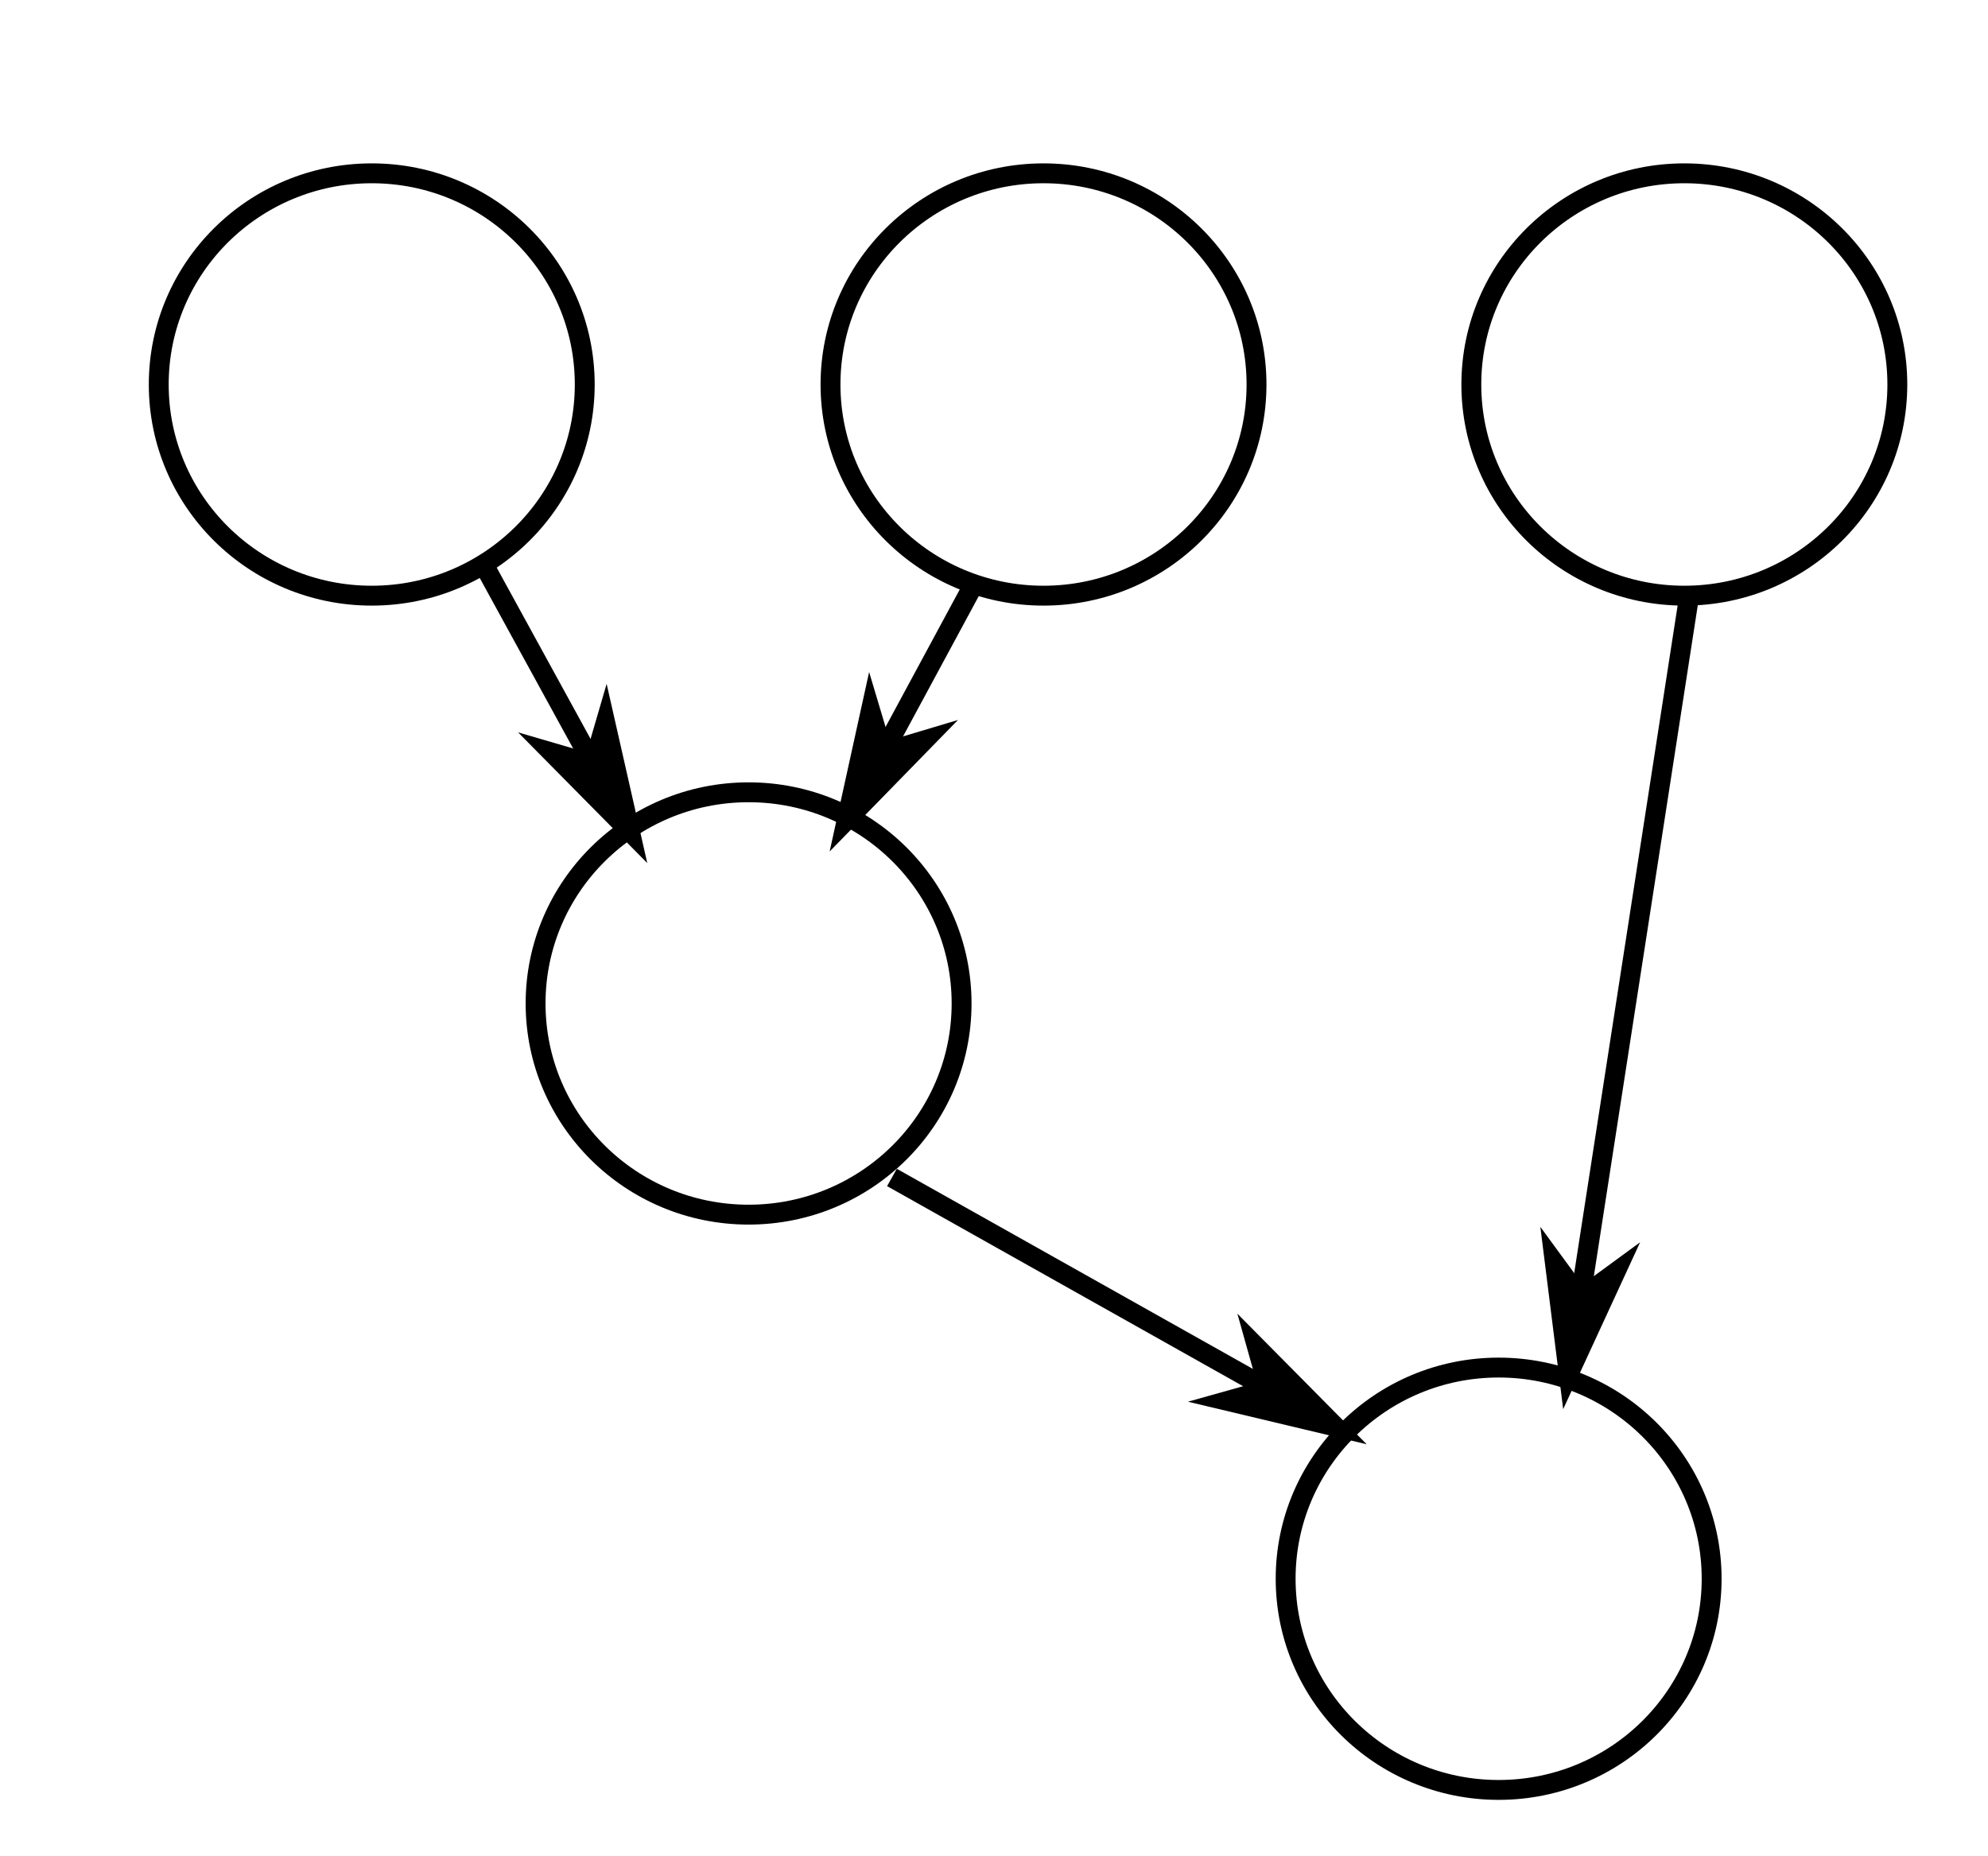
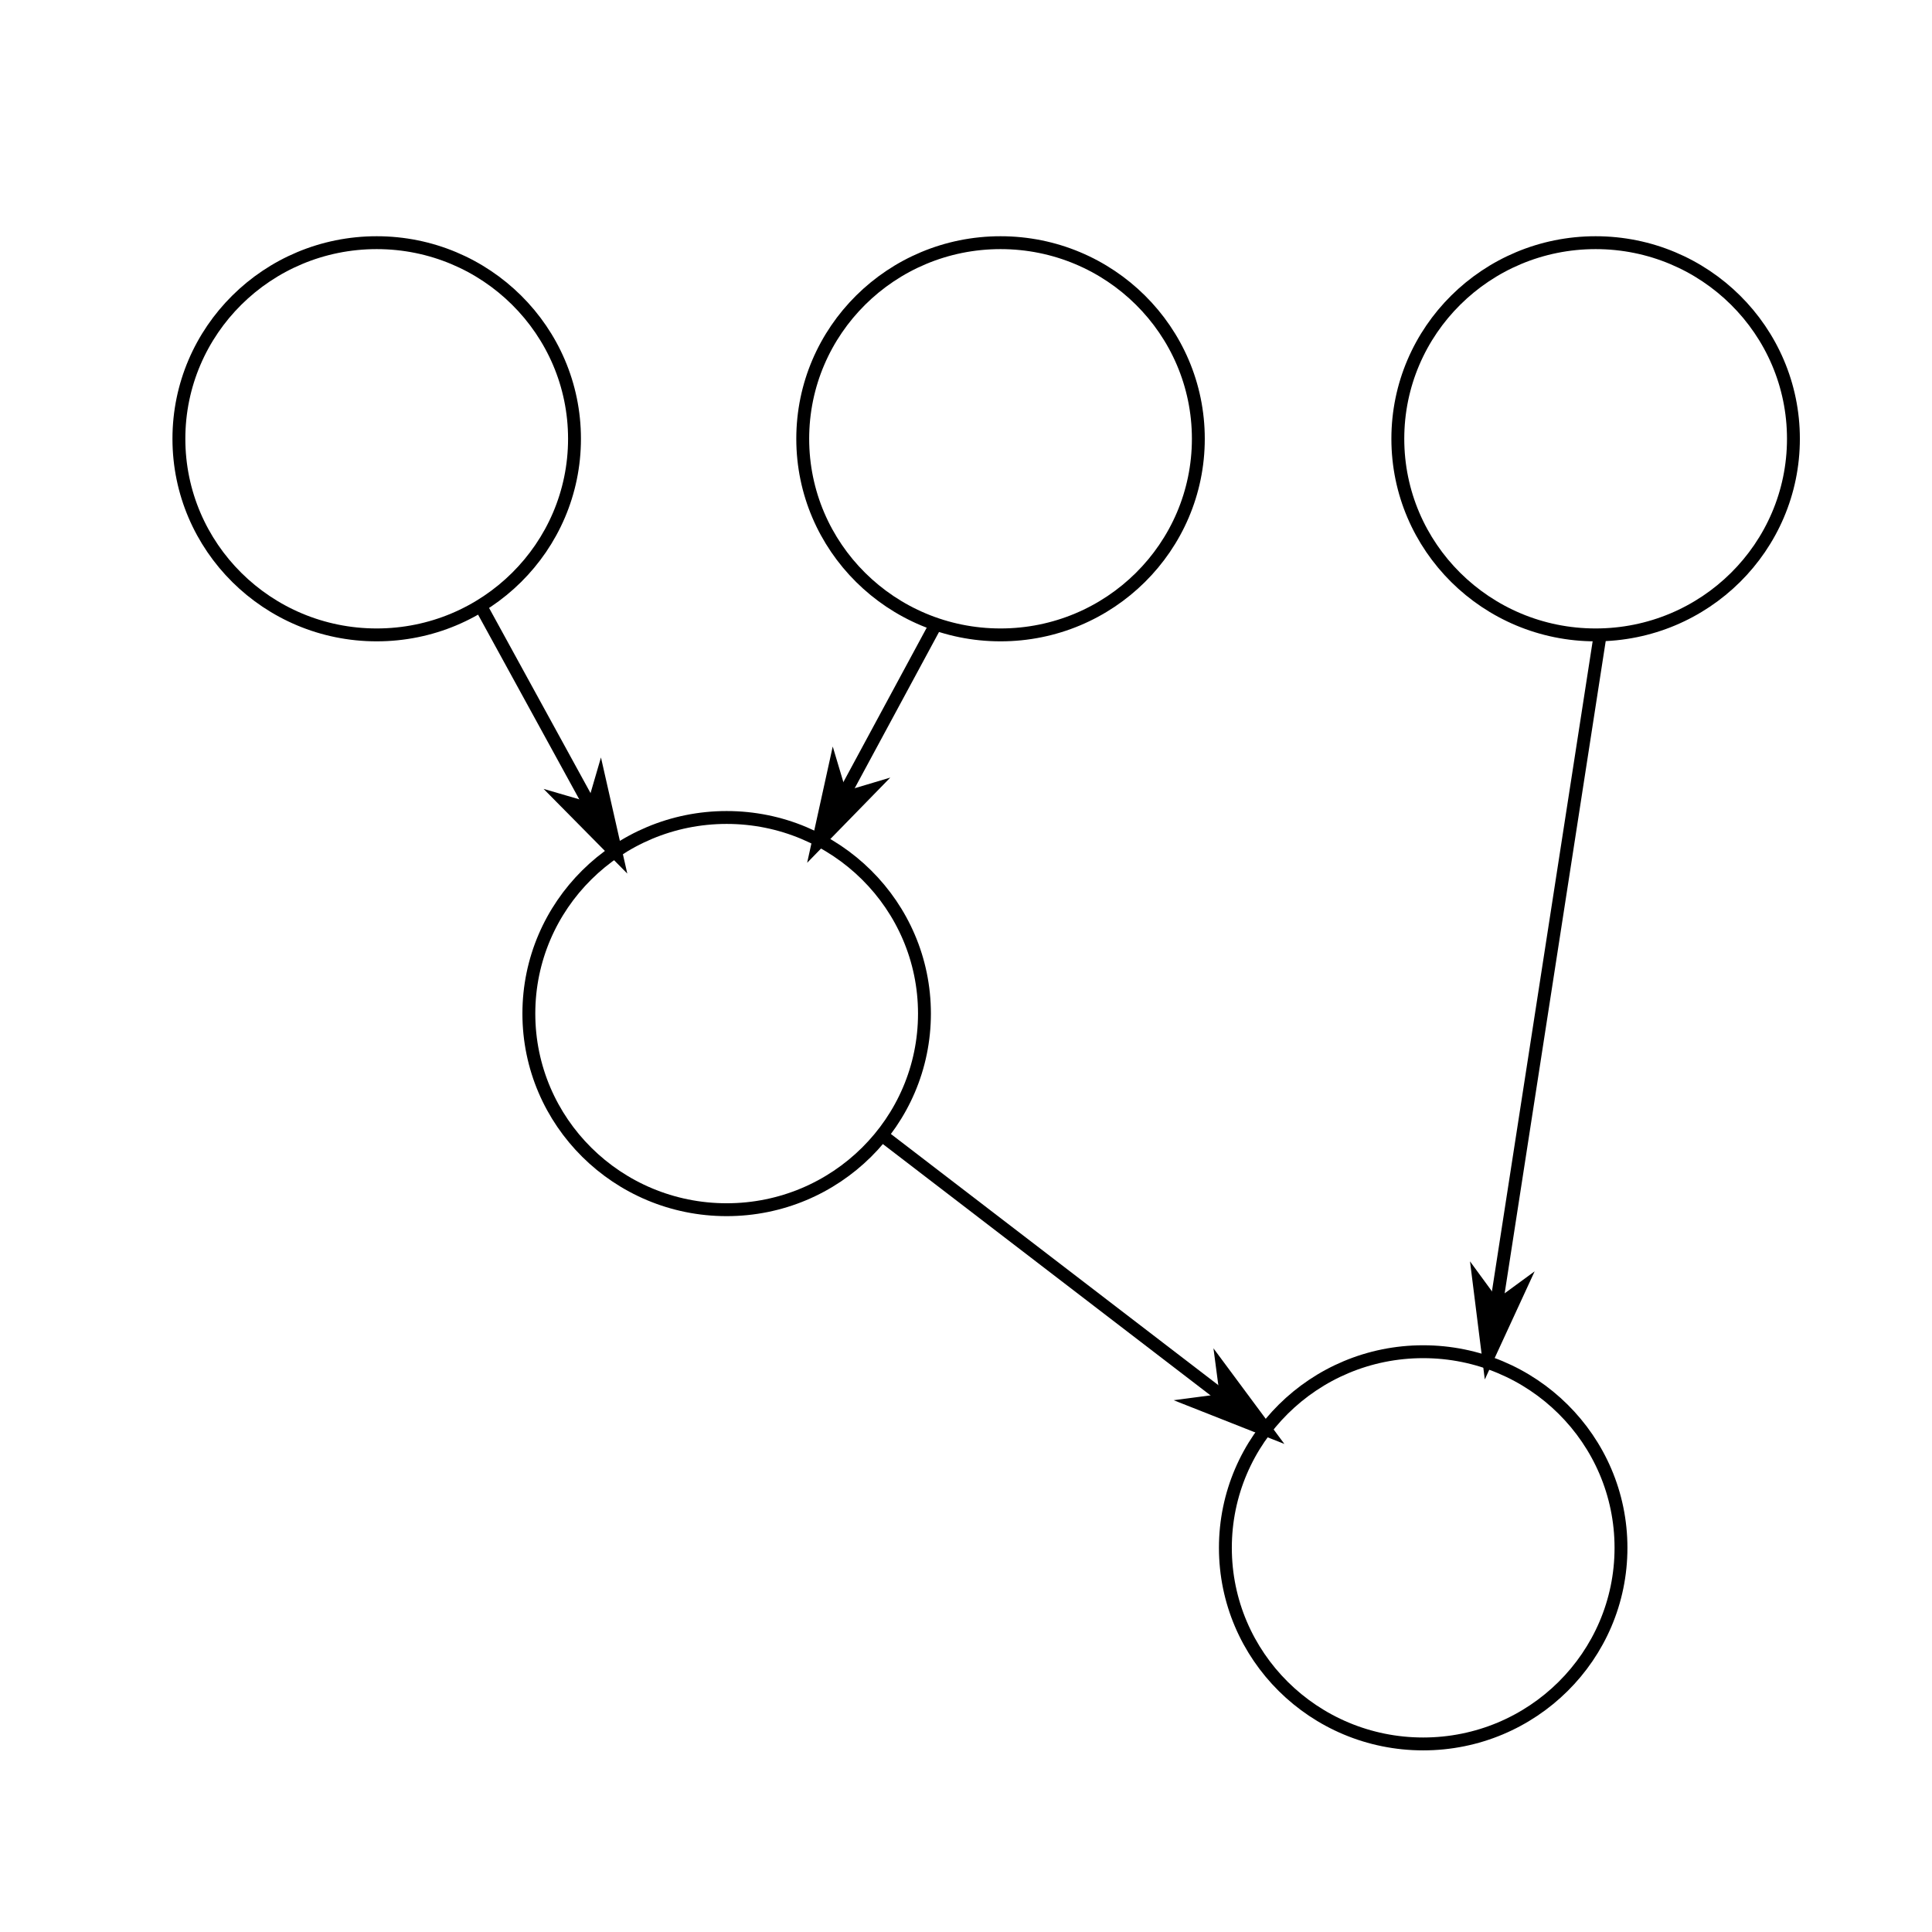
- <svg xmlns="http://www.w3.org/2000/svg" width="300" height="280" id="svg2" version="1.1">
+ <svg xmlns="http://www.w3.org/2000/svg" width="150" height="150" id="svg2" version="1.1">
  <defs id="defs4">
    <marker orient="auto" refY="0" refX="0" id="Arrow1Mend" style="overflow:visible">
      <path id="path3903" d="M 0,0 5,-5 -12.5,0 5,5 0,0 z" style="fill-rule:evenodd;stroke:#000000;stroke-width:1pt" transform="matrix(-0.4,0,0,-0.4,-4,0)" />
    </marker>
    <marker orient="auto" refY="0" refX="0" id="Arrow1Mend-2" style="overflow:visible">
      <path id="path3903-6" d="M 0,0 5,-5 -12.5,0 5,5 0,0 z" style="fill-rule:evenodd;stroke:#000000;stroke-width:1pt" transform="matrix(-0.4,0,0,-0.4,-4,0)" />
    </marker>
    <marker orient="auto" refY="0" refX="0" id="Arrow1Mend-7" style="overflow:visible">
      <path id="path3903-4" d="M 0,0 5,-5 -12.5,0 5,5 0,0 z" style="fill-rule:evenodd;stroke:#000000;stroke-width:1pt" transform="matrix(-0.4,0,0,-0.4,-4,0)" />
    </marker>
    <marker orient="auto" refY="0" refX="0" id="Arrow1Mend-1" style="overflow:visible">
      <path id="path3903-0" d="M 0,0 5,-5 -12.5,0 5,5 0,0 z" style="fill-rule:evenodd;stroke:#000000;stroke-width:1pt" transform="matrix(-0.4,0,0,-0.4,-4,0)" />
    </marker>
  </defs>
-   <g id="layer1" transform="translate(0,-772.3622)">
-     <flowRoot xml:space="preserve" id="flowRoot3753" style="font-size:16px;font-style:normal;font-weight:normal;line-height:125%;letter-spacing:0px;word-spacing:0px;fill:#000000;fill-opacity:1;stroke:none;font-family:Sans;-inkscape-font-specification:Sans" transform="translate(-20,752.3622)">
+   <g id="layer1" transform="translate(0,-902.3622)">
+     <flowRoot xml:space="preserve" id="flowRoot3753" style="font-size:16px;font-style:normal;font-weight:normal;line-height:125%;letter-spacing:0px;word-spacing:0px;fill:#000000;fill-opacity:1;stroke:none;font-family:Sans;-inkscape-font-specification:Sans" transform="matrix(0.4777804,0,0,0.4777804,-7.111261,899.1521)">
      <flowRegion id="flowRegion3755">
        <rect id="rect3757" width="41.758" height="39.011" x="60.989" y="54.945" />
      </flowRegion>
      <flowPara id="flowPara3759" style="font-size:32px;font-weight:normal;-inkscape-font-specification:Sans">x</flowPara>
    </flowRoot>
-     <flowRoot xml:space="preserve" id="flowRoot3761" style="font-size:16px;font-style:normal;font-weight:normal;line-height:125%;letter-spacing:0px;word-spacing:0px;fill:#000000;fill-opacity:1;stroke:none;font-family:Sans;-inkscape-font-specification:Sans" transform="translate(-24.94505,746.3182)">
+     <flowRoot xml:space="preserve" id="flowRoot3761" style="font-size:16px;font-style:normal;font-weight:normal;line-height:125%;letter-spacing:0px;word-spacing:0px;fill:#000000;fill-opacity:1;stroke:none;font-family:Sans;-inkscape-font-specification:Sans" transform="matrix(0.4777804,0,0,0.4777804,-9.473911,896.2644)">
      <flowRegion id="flowRegion3763">
        <rect id="rect3765" width="21.978" height="23.077" x="86.264" y="81.868" />
      </flowRegion>
      <flowPara id="flowPara3767">1</flowPara>
    </flowRoot>
-     <flowRoot transform="translate(80,752.3622)" xml:space="preserve" id="flowRoot3753-8" style="font-size:16px;font-style:normal;font-weight:normal;line-height:125%;letter-spacing:0px;word-spacing:0px;fill:#000000;fill-opacity:1;stroke:none;font-family:Sans;-inkscape-font-specification:Sans">
+     <flowRoot transform="matrix(0.4777804,0,0,0.4777804,40.66678,899.1521)" xml:space="preserve" id="flowRoot3753-8" style="font-size:16px;font-style:normal;font-weight:normal;line-height:125%;letter-spacing:0px;word-spacing:0px;fill:#000000;fill-opacity:1;stroke:none;font-family:Sans;-inkscape-font-specification:Sans">
      <flowRegion id="flowRegion3755-7">
        <rect id="rect3757-1" width="41.758" height="39.011" x="60.989" y="54.945" />
      </flowRegion>
      <flowPara id="flowPara3759-1" style="font-size:32px;font-weight:normal;-inkscape-font-specification:Sans">x</flowPara>
    </flowRoot>
-     <flowRoot xml:space="preserve" id="flowRoot3761-0" style="font-size:16px;font-style:normal;font-weight:normal;line-height:125%;letter-spacing:0px;word-spacing:0px;fill:#000000;fill-opacity:1;stroke:none;font-family:Sans;-inkscape-font-specification:Sans" transform="translate(75.05495,746.3182)">
+     <flowRoot xml:space="preserve" id="flowRoot3761-0" style="font-size:16px;font-style:normal;font-weight:normal;line-height:125%;letter-spacing:0px;word-spacing:0px;fill:#000000;fill-opacity:1;stroke:none;font-family:Sans;-inkscape-font-specification:Sans" transform="matrix(0.4777804,0,0,0.4777804,38.30413,896.2644)">
      <flowRegion id="flowRegion3763-9">
        <rect id="rect3765-3" width="21.978" height="23.077" x="86.264" y="81.868" />
      </flowRegion>
      <flowPara id="flowPara3767-6">2</flowPara>
    </flowRoot>
-     <flowRoot transform="translate(180,752.3622)" xml:space="preserve" id="flowRoot3753-8-7" style="font-size:16px;font-style:normal;font-weight:normal;line-height:125%;letter-spacing:0px;word-spacing:0px;fill:#000000;fill-opacity:1;stroke:none;font-family:Sans;-inkscape-font-specification:Sans">
+     <flowRoot transform="matrix(0.4777804,0,0,0.4777804,88.44482,899.1521)" xml:space="preserve" id="flowRoot3753-8-7" style="font-size:16px;font-style:normal;font-weight:normal;line-height:125%;letter-spacing:0px;word-spacing:0px;fill:#000000;fill-opacity:1;stroke:none;font-family:Sans;-inkscape-font-specification:Sans">
      <flowRegion id="flowRegion3755-7-1">
        <rect id="rect3757-1-5" width="41.758" height="39.011" x="60.989" y="54.945" />
      </flowRegion>
      <flowPara id="flowPara3759-1-3" style="font-size:32px;font-weight:normal;-inkscape-font-specification:Sans">x</flowPara>
    </flowRoot>
-     <flowRoot xml:space="preserve" id="flowRoot3761-0-5" style="font-size:16px;font-style:normal;font-weight:normal;line-height:125%;letter-spacing:0px;word-spacing:0px;fill:#000000;fill-opacity:1;stroke:none;font-family:Sans;-inkscape-font-specification:Sans" transform="translate(175.0549,746.3182)">
+     <flowRoot xml:space="preserve" id="flowRoot3761-0-5" style="font-size:16px;font-style:normal;font-weight:normal;line-height:125%;letter-spacing:0px;word-spacing:0px;fill:#000000;fill-opacity:1;stroke:none;font-family:Sans;-inkscape-font-specification:Sans" transform="matrix(0.4777804,0,0,0.4777804,86.08217,896.2644)">
      <flowRegion id="flowRegion3763-9-5">
        <rect id="rect3765-3-8" width="21.978" height="23.077" x="86.264" y="81.868" />
      </flowRegion>
      <flowPara id="flowPara3767-6-4">3</flowPara>
    </flowRoot>
-     <path style="color:#000000;fill:none;stroke:#000000;stroke-width:3;stroke-linecap:round;stroke-linejoin:round;stroke-miterlimit:4;stroke-opacity:1;stroke-dasharray:none;stroke-dashoffset:0;marker:none;visibility:visible;display:inline;overflow:visible;enable-background:accumulate" id="path3847" d="m 111.538,79.67 c 0,17.6 -14.391,31.868 -32.143,31.868 -17.752,0 -32.143,-14.268 -32.143,-31.868 0,-17.6 14.391,-31.868 32.143,-31.868 17.752,0 32.143,14.268 32.143,31.868 z" transform="translate(-23.2967,750.7138)" />
-     <path style="color:#000000;fill:none;stroke:#000000;stroke-width:3;stroke-linecap:round;stroke-linejoin:round;stroke-miterlimit:4;stroke-opacity:1;stroke-dasharray:none;stroke-dashoffset:0;marker:none;visibility:visible;display:inline;overflow:visible;enable-background:accumulate" id="path3847-5" d="m 111.538,79.67 c 0,17.6 -14.391,31.868 -32.143,31.868 -17.752,0 -32.143,-14.268 -32.143,-31.868 0,-17.6 14.391,-31.868 32.143,-31.868 17.752,0 32.143,14.268 32.143,31.868 z" transform="translate(78.07692,750.7138)" />
-     <path style="color:#000000;fill:none;stroke:#000000;stroke-width:3;stroke-linecap:round;stroke-linejoin:round;stroke-miterlimit:4;stroke-opacity:1;stroke-dasharray:none;stroke-dashoffset:0;marker:none;visibility:visible;display:inline;overflow:visible;enable-background:accumulate" id="path3847-53" d="m 111.538,79.67 c 0,17.6 -14.391,31.868 -32.143,31.868 -17.752,0 -32.143,-14.268 -32.143,-31.868 0,-17.6 14.391,-31.868 32.143,-31.868 17.752,0 32.143,14.268 32.143,31.868 z" transform="translate(174.7802,750.7138)" />
-     <path style="color:#000000;fill:none;stroke:#000000;stroke-width:3;stroke-linecap:round;stroke-linejoin:round;stroke-miterlimit:4;stroke-opacity:1;stroke-dasharray:none;stroke-dashoffset:0;marker:none;visibility:visible;display:inline;overflow:visible;enable-background:accumulate" id="path3847-2" d="m 111.538,79.67 c 0,17.6 -14.391,31.868 -32.143,31.868 -17.752,0 -32.143,-14.268 -32.143,-31.868 0,-17.6 14.391,-31.868 32.143,-31.868 17.752,0 32.143,14.268 32.143,31.868 z" transform="translate(33.57143,844.1204)" />
-     <path style="color:#000000;fill:none;stroke:#000000;stroke-width:3;stroke-linecap:round;stroke-linejoin:round;stroke-miterlimit:4;stroke-opacity:1;stroke-dasharray:none;stroke-dashoffset:0;marker:none;visibility:visible;display:inline;overflow:visible;enable-background:accumulate" id="path3847-7" d="m 111.538,79.67 c 0,17.6 -14.391,31.868 -32.143,31.868 -17.752,0 -32.143,-14.268 -32.143,-31.868 0,-17.6 14.391,-31.868 32.143,-31.868 17.752,0 32.143,14.268 32.143,31.868 z" transform="translate(146.7582,930.9336)" />
-     <path style="fill:none;stroke:#000000;stroke-width:3;stroke-linecap:butt;stroke-linejoin:miter;stroke-miterlimit:4;stroke-opacity:1;stroke-dasharray:none;marker-end:url(#Arrow1Mend)" d="m 72.857,857.307 21.978,40.11" id="path3888" />
-     <path style="fill:none;stroke:#000000;stroke-width:3;stroke-linecap:butt;stroke-linejoin:miter;stroke-miterlimit:4;stroke-opacity:1;stroke-dasharray:none;marker-end:url(#Arrow1Mend)" d="m 146.687,861.037 -18.681,34.615" id="path3888-7" />
-     <path style="fill:none;stroke:#000000;stroke-width:3;stroke-linecap:butt;stroke-linejoin:miter;stroke-miterlimit:4;stroke-opacity:1;stroke-dasharray:none;marker-end:url(#Arrow1Mend)" d="M 254.929,862.136 236.797,979.169" id="path3888-1" />
-     <path style="fill:none;stroke:#000000;stroke-width:3;stroke-linecap:butt;stroke-linejoin:miter;stroke-miterlimit:4;stroke-opacity:1;stroke-dasharray:none;marker-end:url(#Arrow1Mend)" d="m 134.599,950.048 66.484,37.363" id="path3888-5" />
-     <flowRoot transform="translate(40.91243,853.949)" xml:space="preserve" id="flowRoot3753-4" style="font-size:16px;font-style:normal;font-weight:normal;line-height:125%;letter-spacing:0px;word-spacing:0px;fill:#000000;fill-opacity:1;stroke:none;font-family:Sans;-inkscape-font-specification:Sans">
+     <path style="color:#000000;fill:none;stroke:#000000;stroke-width:2.093;stroke-linecap:round;stroke-linejoin:round;stroke-miterlimit:4;stroke-opacity:1;stroke-dasharray:none;stroke-dashoffset:0;marker:none;visibility:visible;display:inline;overflow:visible;enable-background:accumulate" id="path3847" d="m 111.538,79.67 a 32.143,31.868 0 1 1 -64.286,0 32.143,31.868 0 1 1 64.286,0 z" transform="matrix(0.4777804,0,0,0.4777804,-8.686361,898.3645)" />
+     <path style="color:#000000;fill:none;stroke:#000000;stroke-width:2.093;stroke-linecap:round;stroke-linejoin:round;stroke-miterlimit:4;stroke-opacity:1;stroke-dasharray:none;stroke-dashoffset:0;marker:none;visibility:visible;display:inline;overflow:visible;enable-background:accumulate" id="path3847-5" d="m 111.538,79.67 a 32.143,31.868 0 1 1 -64.286,0 32.143,31.868 0 1 1 64.286,0 z" transform="matrix(0.4777804,0,0,0.4777804,39.74797,898.3645)" />
+     <path style="color:#000000;fill:none;stroke:#000000;stroke-width:2.093;stroke-linecap:round;stroke-linejoin:round;stroke-miterlimit:4;stroke-opacity:1;stroke-dasharray:none;stroke-dashoffset:0;marker:none;visibility:visible;display:inline;overflow:visible;enable-background:accumulate" id="path3847-53" d="m 111.538,79.67 a 32.143,31.868 0 1 1 -64.286,0 32.143,31.868 0 1 1 64.286,0 z" transform="matrix(0.4777804,0,0,0.4777804,85.95091,898.3645)" />
+     <path style="color:#000000;fill:none;stroke:#000000;stroke-width:2.093;stroke-linecap:round;stroke-linejoin:round;stroke-miterlimit:4;stroke-opacity:1;stroke-dasharray:none;stroke-dashoffset:0;marker:none;visibility:visible;display:inline;overflow:visible;enable-background:accumulate" id="path3847-2" d="m 111.538,79.67 a 32.143,31.868 0 1 1 -64.286,0 32.143,31.868 0 1 1 64.286,0 z" transform="matrix(0.4777804,0,0,0.4777804,18.48412,942.9924)" />
+     <path style="color:#000000;fill:none;stroke:#000000;stroke-width:2.093;stroke-linecap:round;stroke-linejoin:round;stroke-miterlimit:4;stroke-opacity:1;stroke-dasharray:none;stroke-dashoffset:0;marker:none;visibility:visible;display:inline;overflow:visible;enable-background:accumulate" id="path3847-7" d="m 111.538,79.67 a 32.143,31.868 0 1 1 -64.286,0 32.143,31.868 0 1 1 64.286,0 z" transform="matrix(0.4777804,0,0,0.4777804,72.56256,984.47)" />
+     <path style="fill:none;stroke:#000000;stroke-width:1;stroke-linecap:butt;stroke-linejoin:miter;stroke-miterlimit:4;stroke-opacity:1;stroke-dasharray:none;marker-end:url(#Arrow1Mend)" d="m 37.254,949.293 10.501,19.164" id="path3888" />
+     <path style="fill:none;stroke:#000000;stroke-width:1;stroke-linecap:butt;stroke-linejoin:miter;stroke-miterlimit:4;stroke-opacity:1;stroke-dasharray:none;marker-end:url(#Arrow1Mend)" d="m 72.529,951.075 -8.926,16.539" id="path3888-7" />
+     <path style="fill:none;stroke:#000000;stroke-width:1;stroke-linecap:butt;stroke-linejoin:miter;stroke-miterlimit:4;stroke-opacity:1;stroke-dasharray:none;marker-end:url(#Arrow1Mend)" d="m 124.244,951.6 -8.663,55.916" id="path3888-1" />
+     <path style="fill:none;stroke:#000000;stroke-width:1;stroke-linecap:butt;stroke-linejoin:miter;stroke-miterlimit:4;stroke-opacity:1;stroke-dasharray:none;marker-end:url(#Arrow1Mend)" d="m 68.433,990.47 29.722,22.8" id="path3888-5" />
+     <flowRoot transform="matrix(0.4777804,0,0,0.4777804,21.99151,947.6883)" xml:space="preserve" id="flowRoot3753-4" style="font-size:16px;font-style:normal;font-weight:normal;line-height:125%;letter-spacing:0px;word-spacing:0px;fill:#000000;fill-opacity:1;stroke:none;font-family:Sans;-inkscape-font-specification:Sans">
      <flowRegion id="flowRegion3755-1">
        <rect id="rect3757-7" width="41.758" height="39.011" x="60.989" y="54.945" />
      </flowRegion>
      <flowPara id="flowPara3759-9" style="font-size:32px;font-weight:normal;-inkscape-font-specification:Sans">*</flowPara>
    </flowRoot>
-     <flowRoot transform="translate(151.1099,935.828)" xml:space="preserve" id="flowRoot3753-4-3" style="font-size:16px;font-style:normal;font-weight:normal;line-height:125%;letter-spacing:0px;word-spacing:0px;fill:#000000;fill-opacity:1;stroke:none;font-family:Sans;-inkscape-font-specification:Sans">
+     <flowRoot transform="matrix(0.4777804,0,0,0.4777804,74.64169,986.8084)" xml:space="preserve" id="flowRoot3753-4-3" style="font-size:16px;font-style:normal;font-weight:normal;line-height:125%;letter-spacing:0px;word-spacing:0px;fill:#000000;fill-opacity:1;stroke:none;font-family:Sans;-inkscape-font-specification:Sans">
      <flowRegion id="flowRegion3755-1-8">
        <rect id="rect3757-7-6" width="41.758" height="39.011" x="60.989" y="54.945" />
      </flowRegion>
      <flowPara id="flowPara3759-9-4" style="font-size:32px;font-weight:normal;-inkscape-font-specification:Sans">+</flowPara>
    </flowRoot>
  </g>
</svg>
